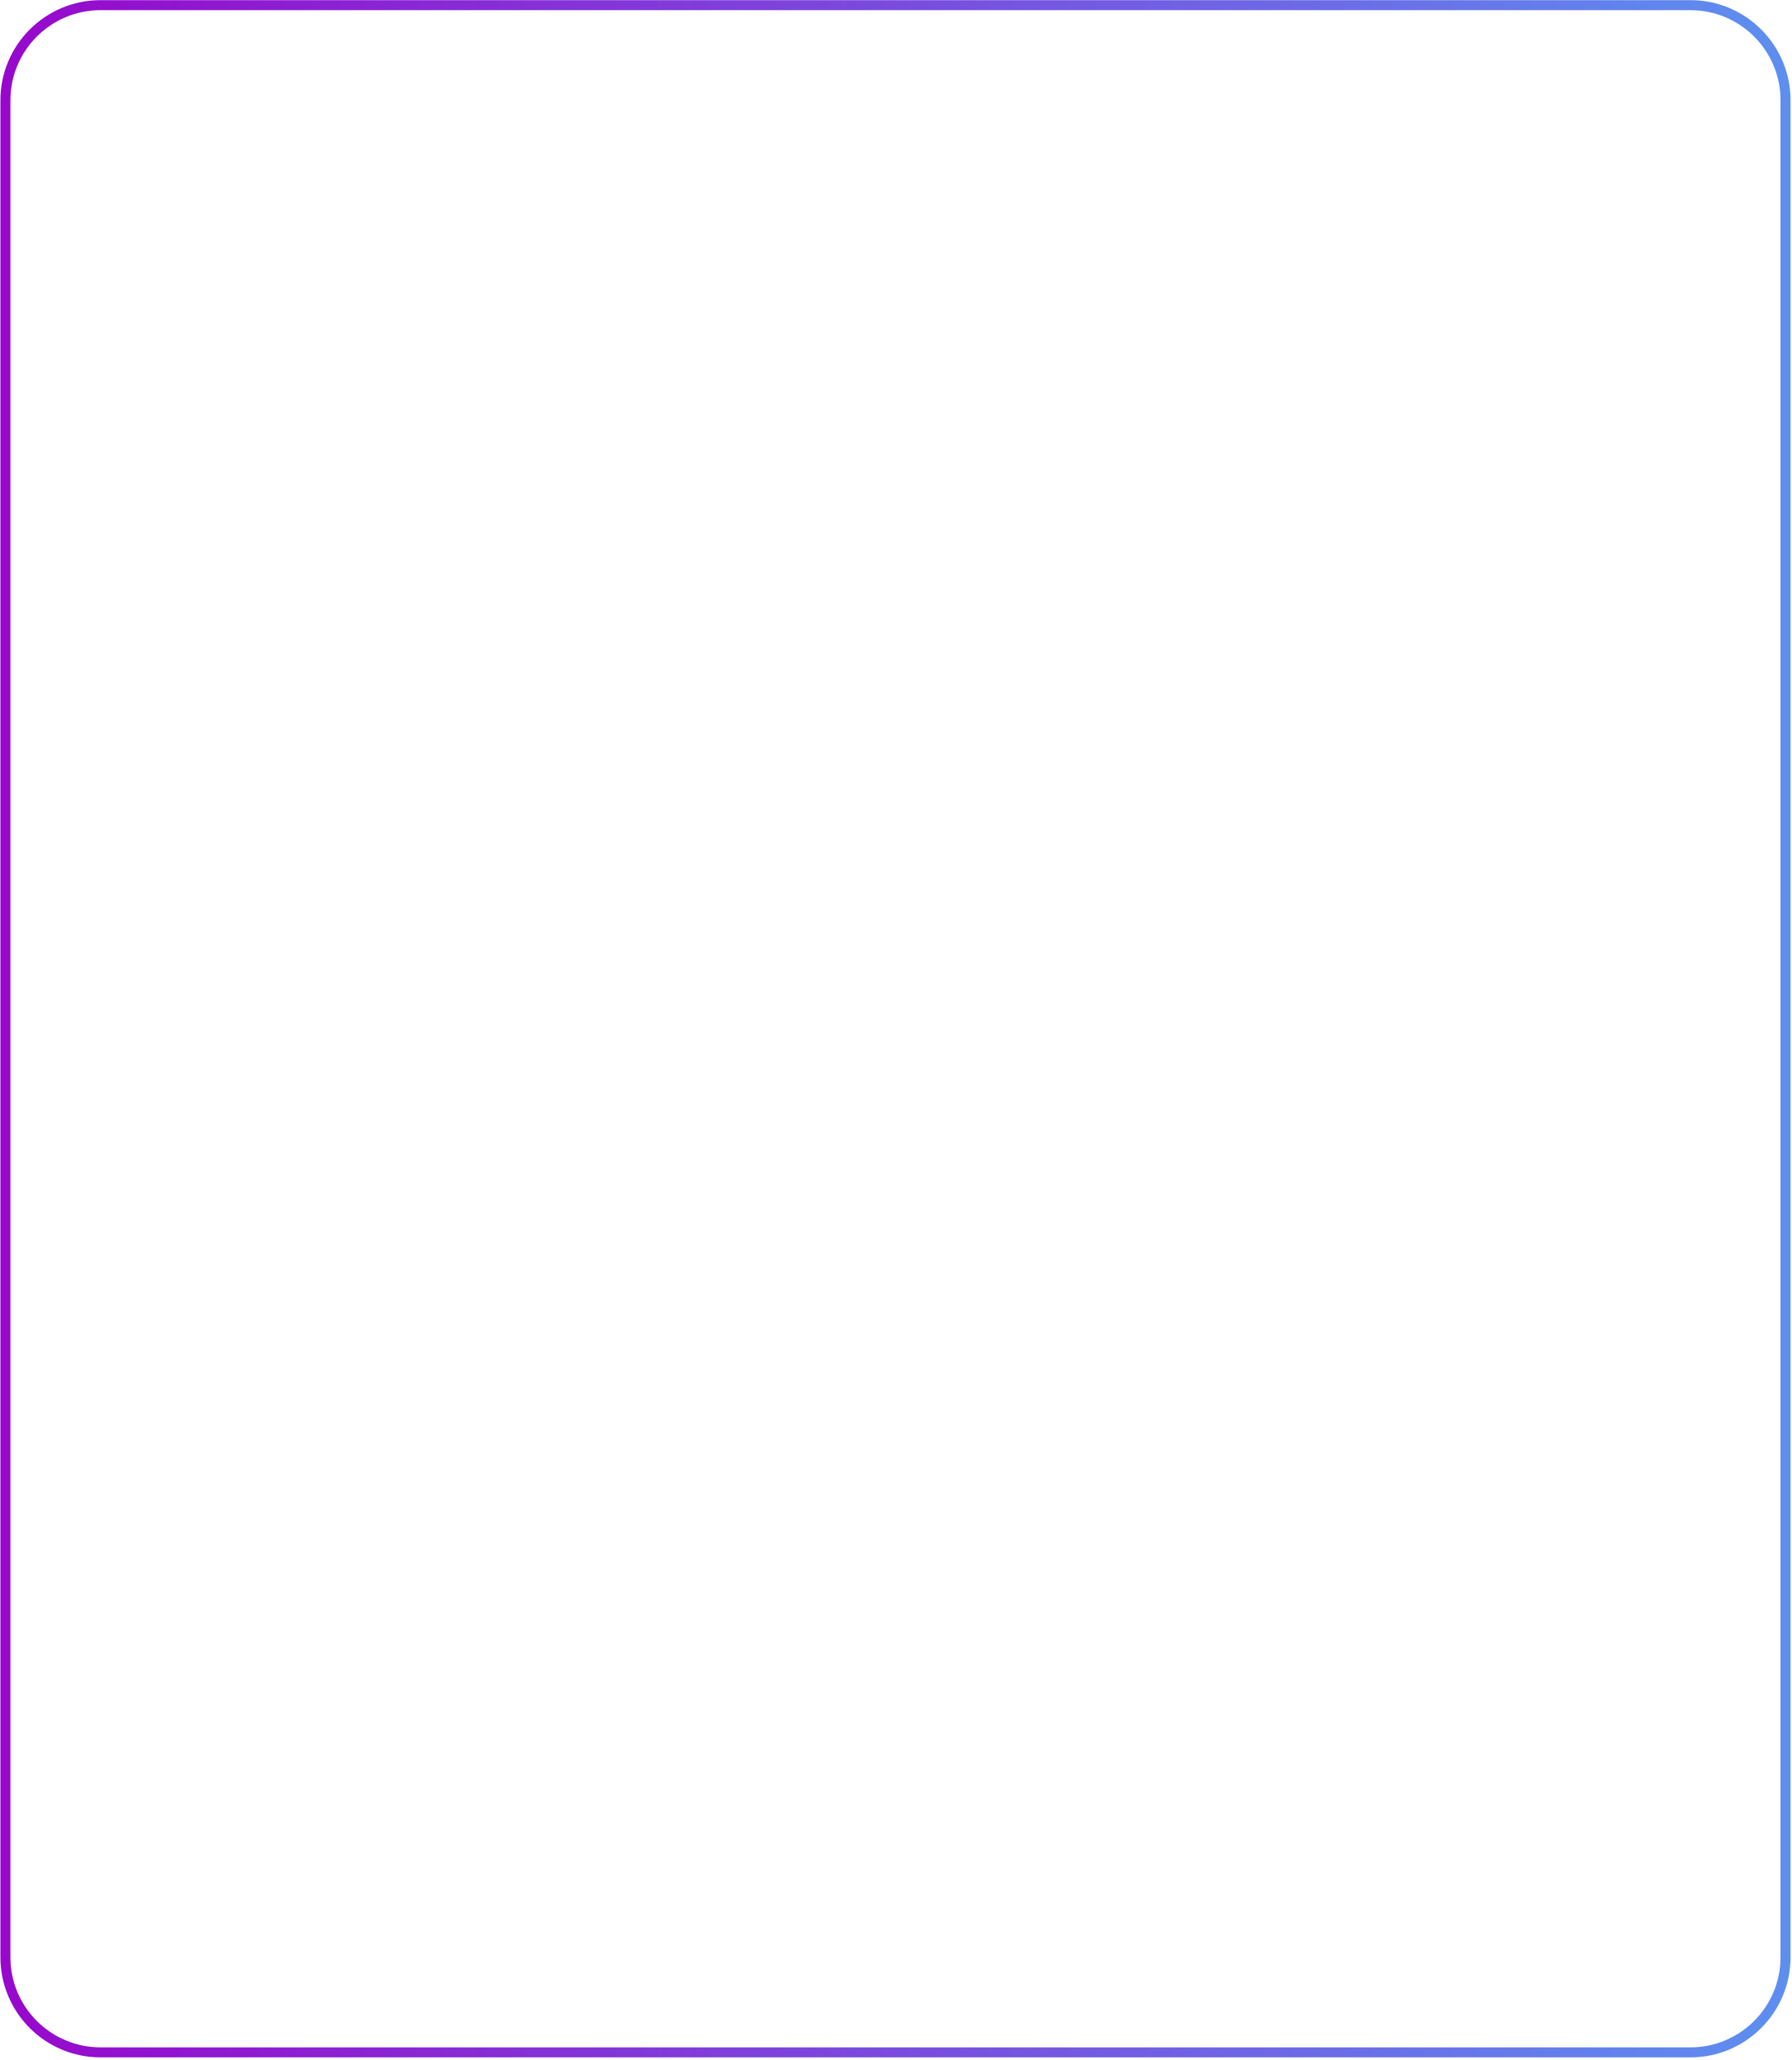
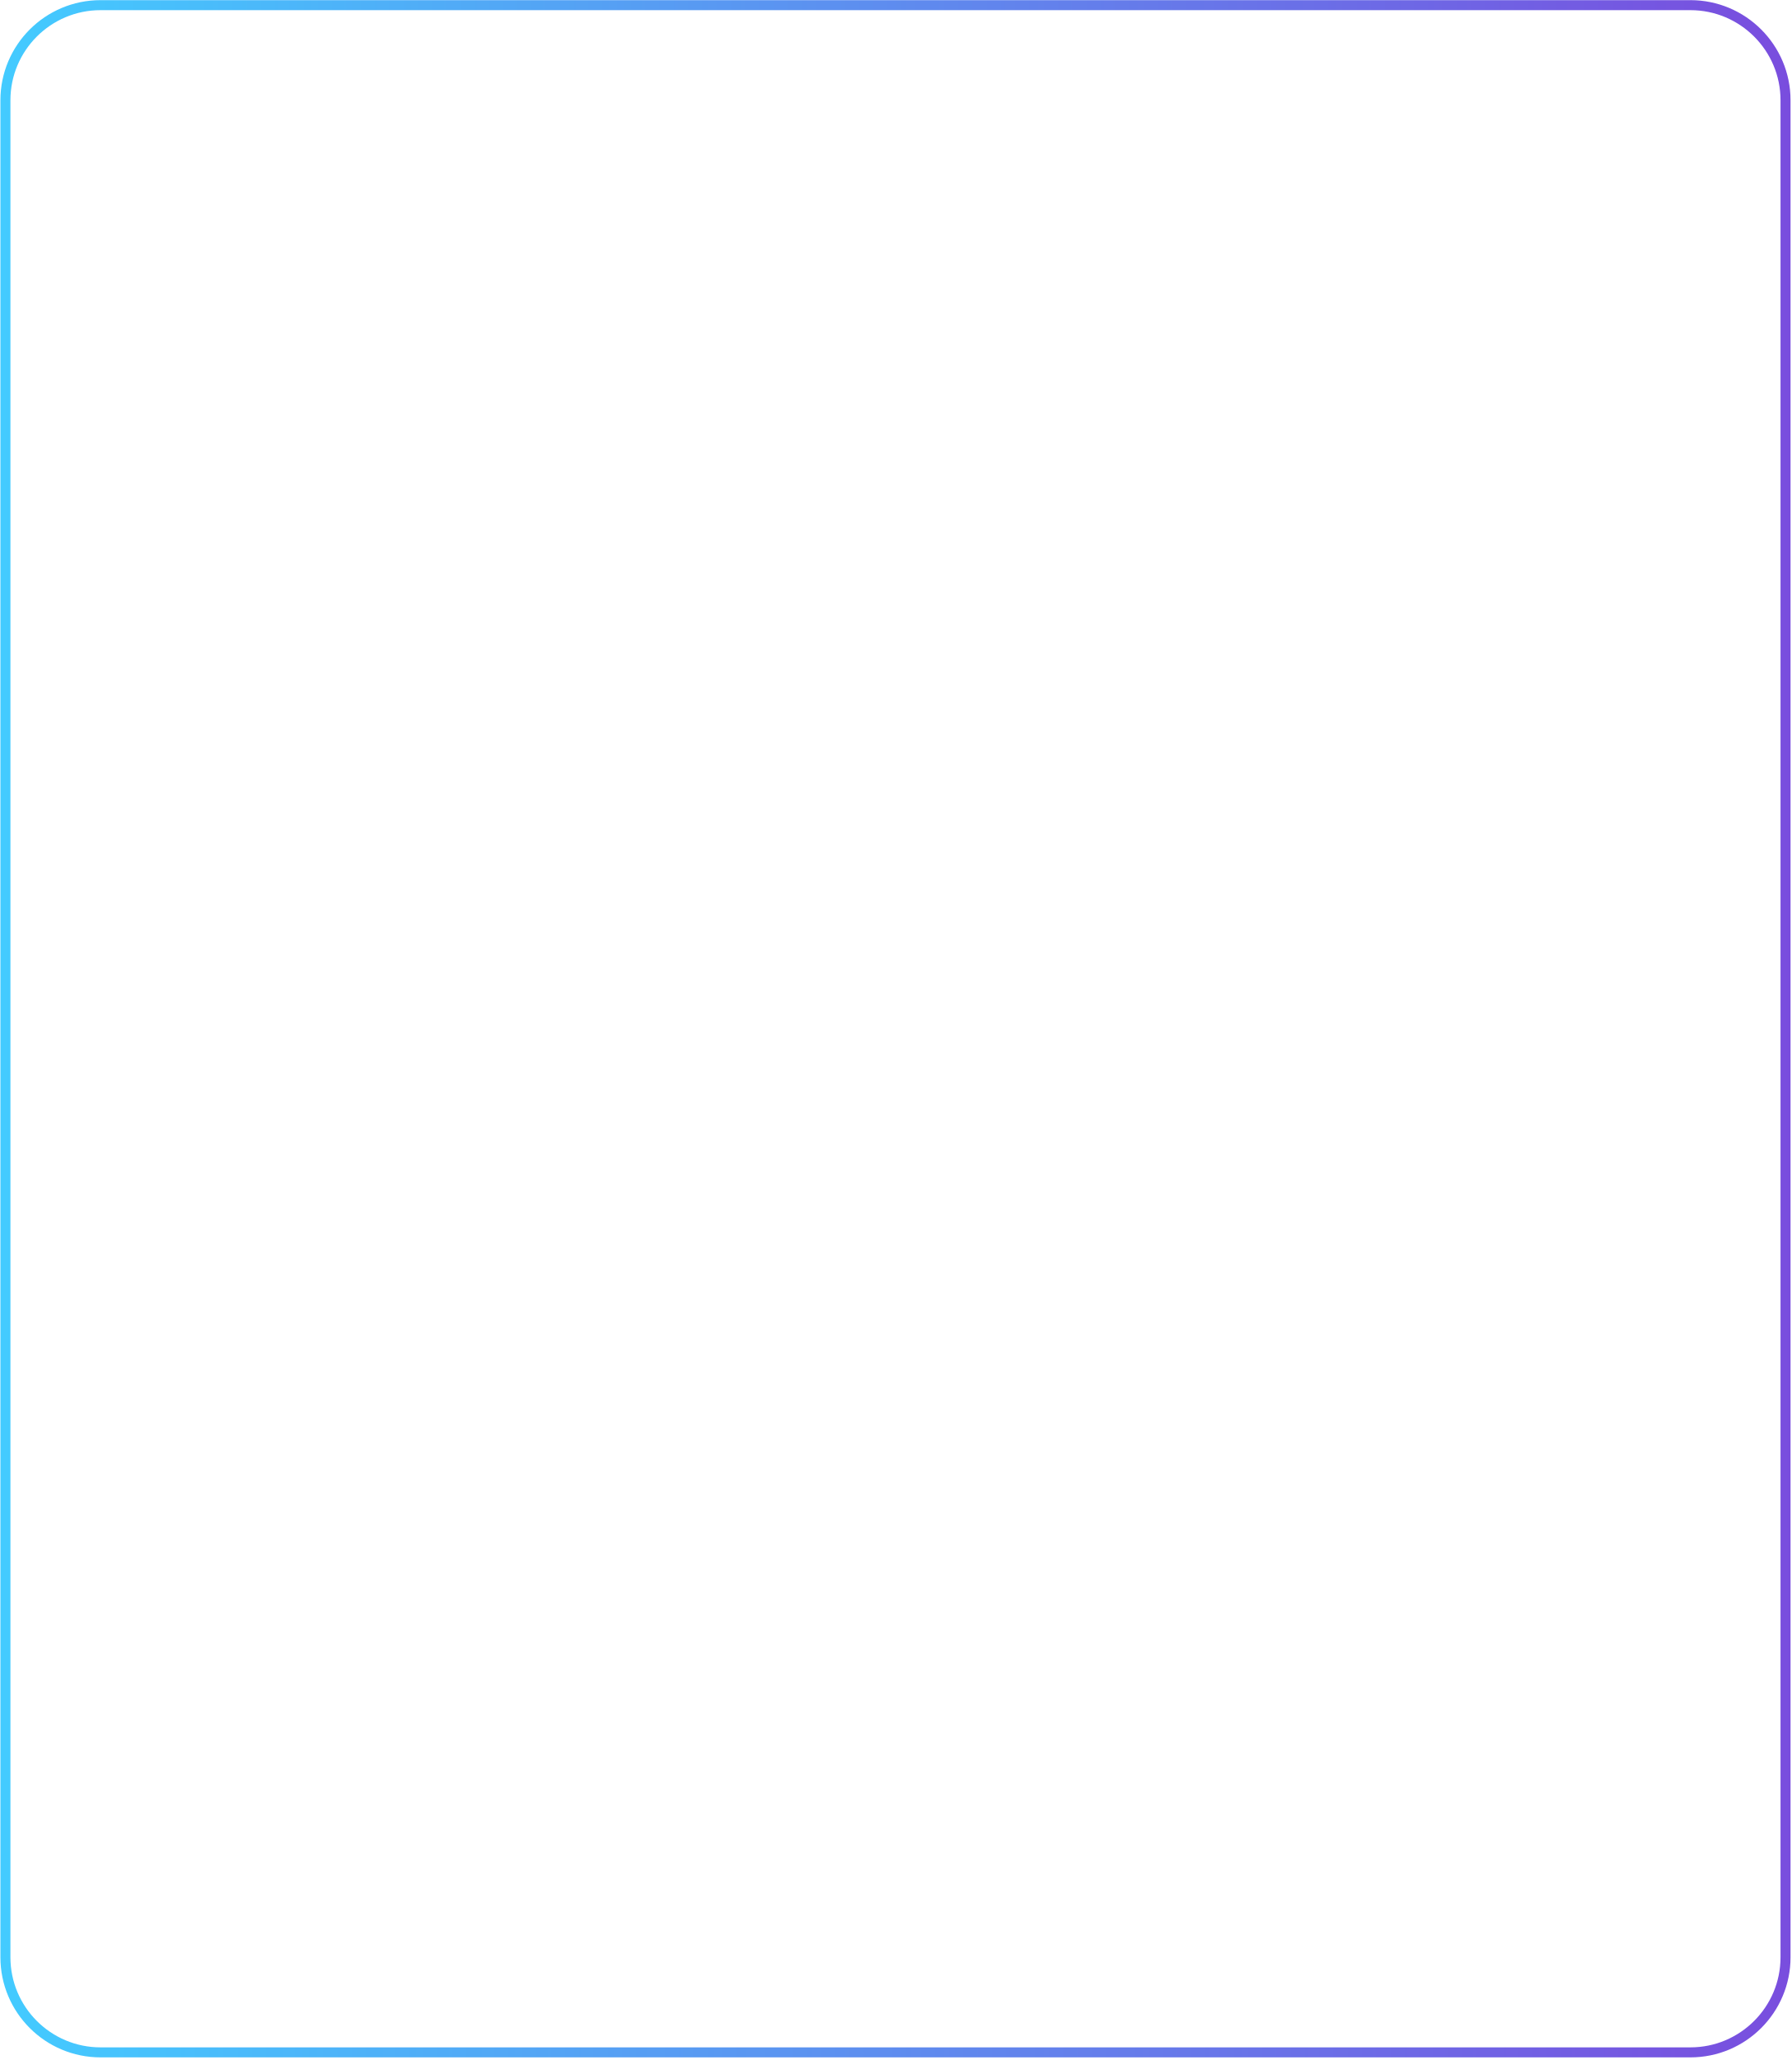
<svg xmlns="http://www.w3.org/2000/svg" width="609" height="700" viewBox="0 0 609 700" fill="none">
-   <rect x="1.842" y="1.752" width="604.958" height="695.655" rx="32.332" stroke="url(#paint0_linear_21588_1710)" stroke-width="3.403" />
+   <rect x="1.842" y="1.751" width="604.958" height="695.655" rx="32.332" stroke="url(#paint0_linear_21588_1710)" stroke-width="3.403" />
  <defs>
-     <linearGradient id="paint0_linear_21588_1710" x1="0.141" y1="349.579" x2="878.463" y2="349.579" gradientUnits="userSpaceOnUse">
+     <linearGradient id="paint0_linear_21588_1710" x1="943.102" y1="349.579" x2="0.147" y2="351.984" gradientUnits="userSpaceOnUse">
      <stop stop-color="#9708CC" />
      <stop offset="1" stop-color="#43CBFF" />
    </linearGradient>
  </defs>
</svg>
